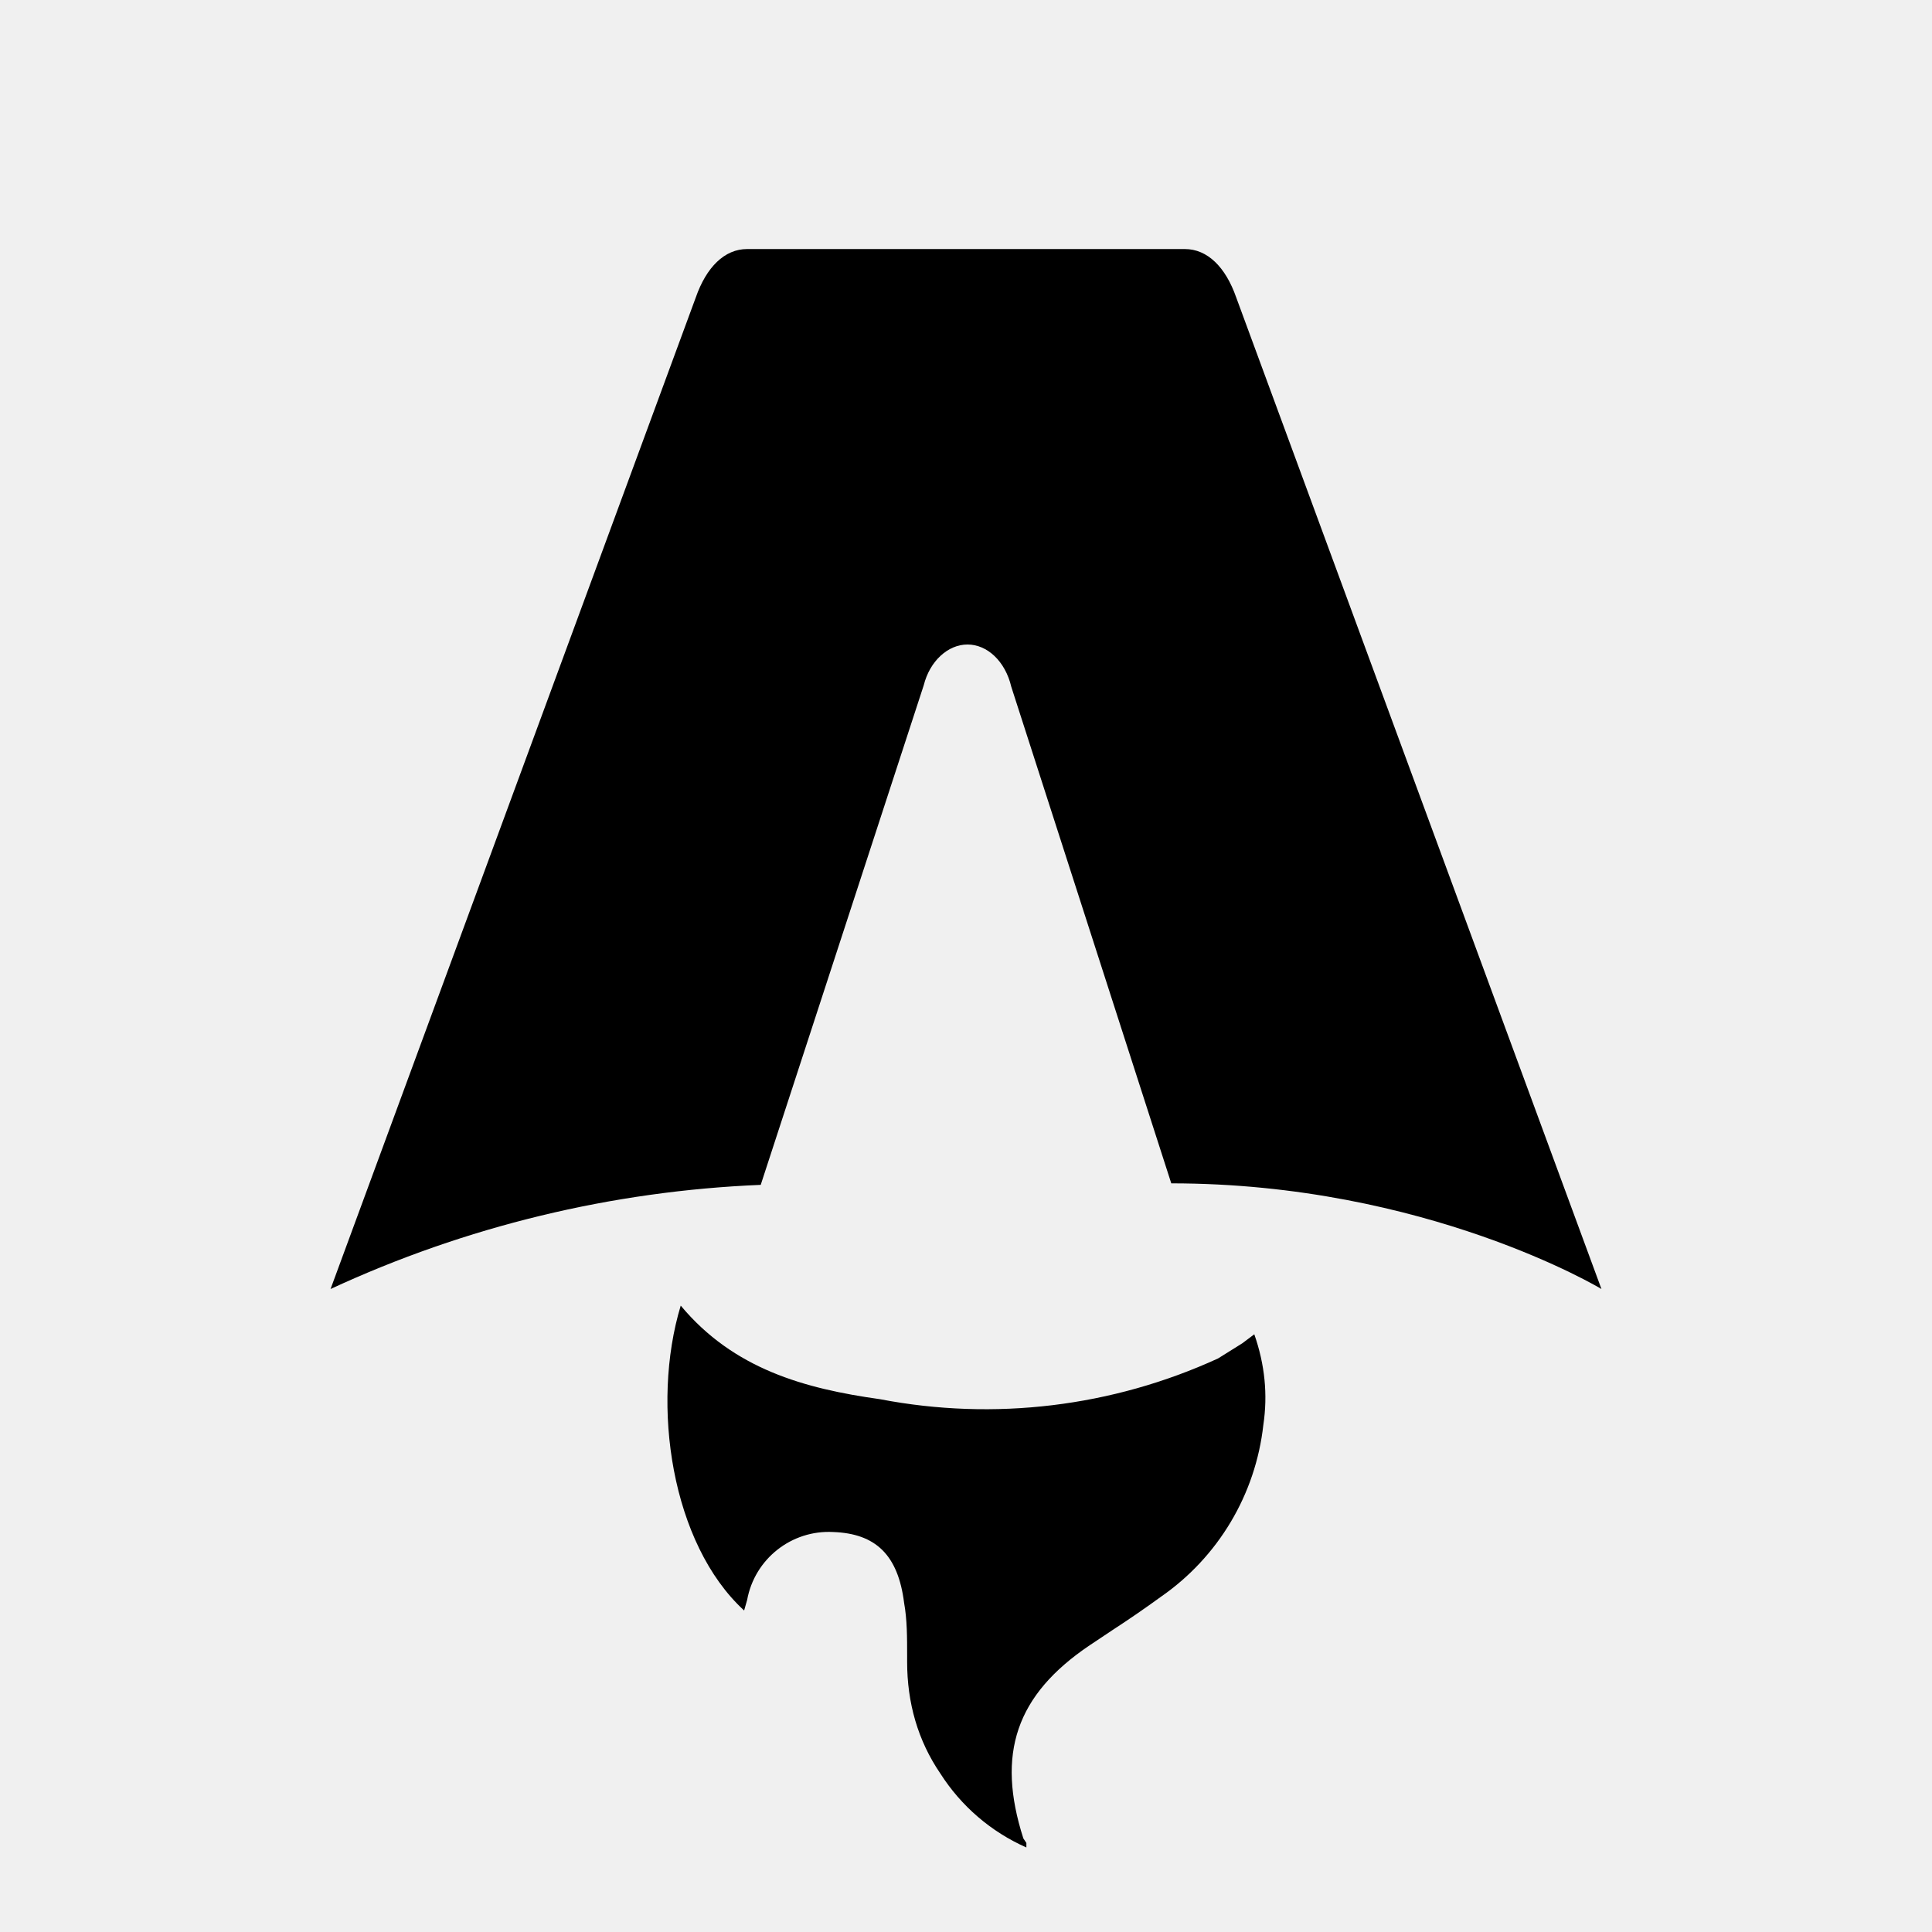
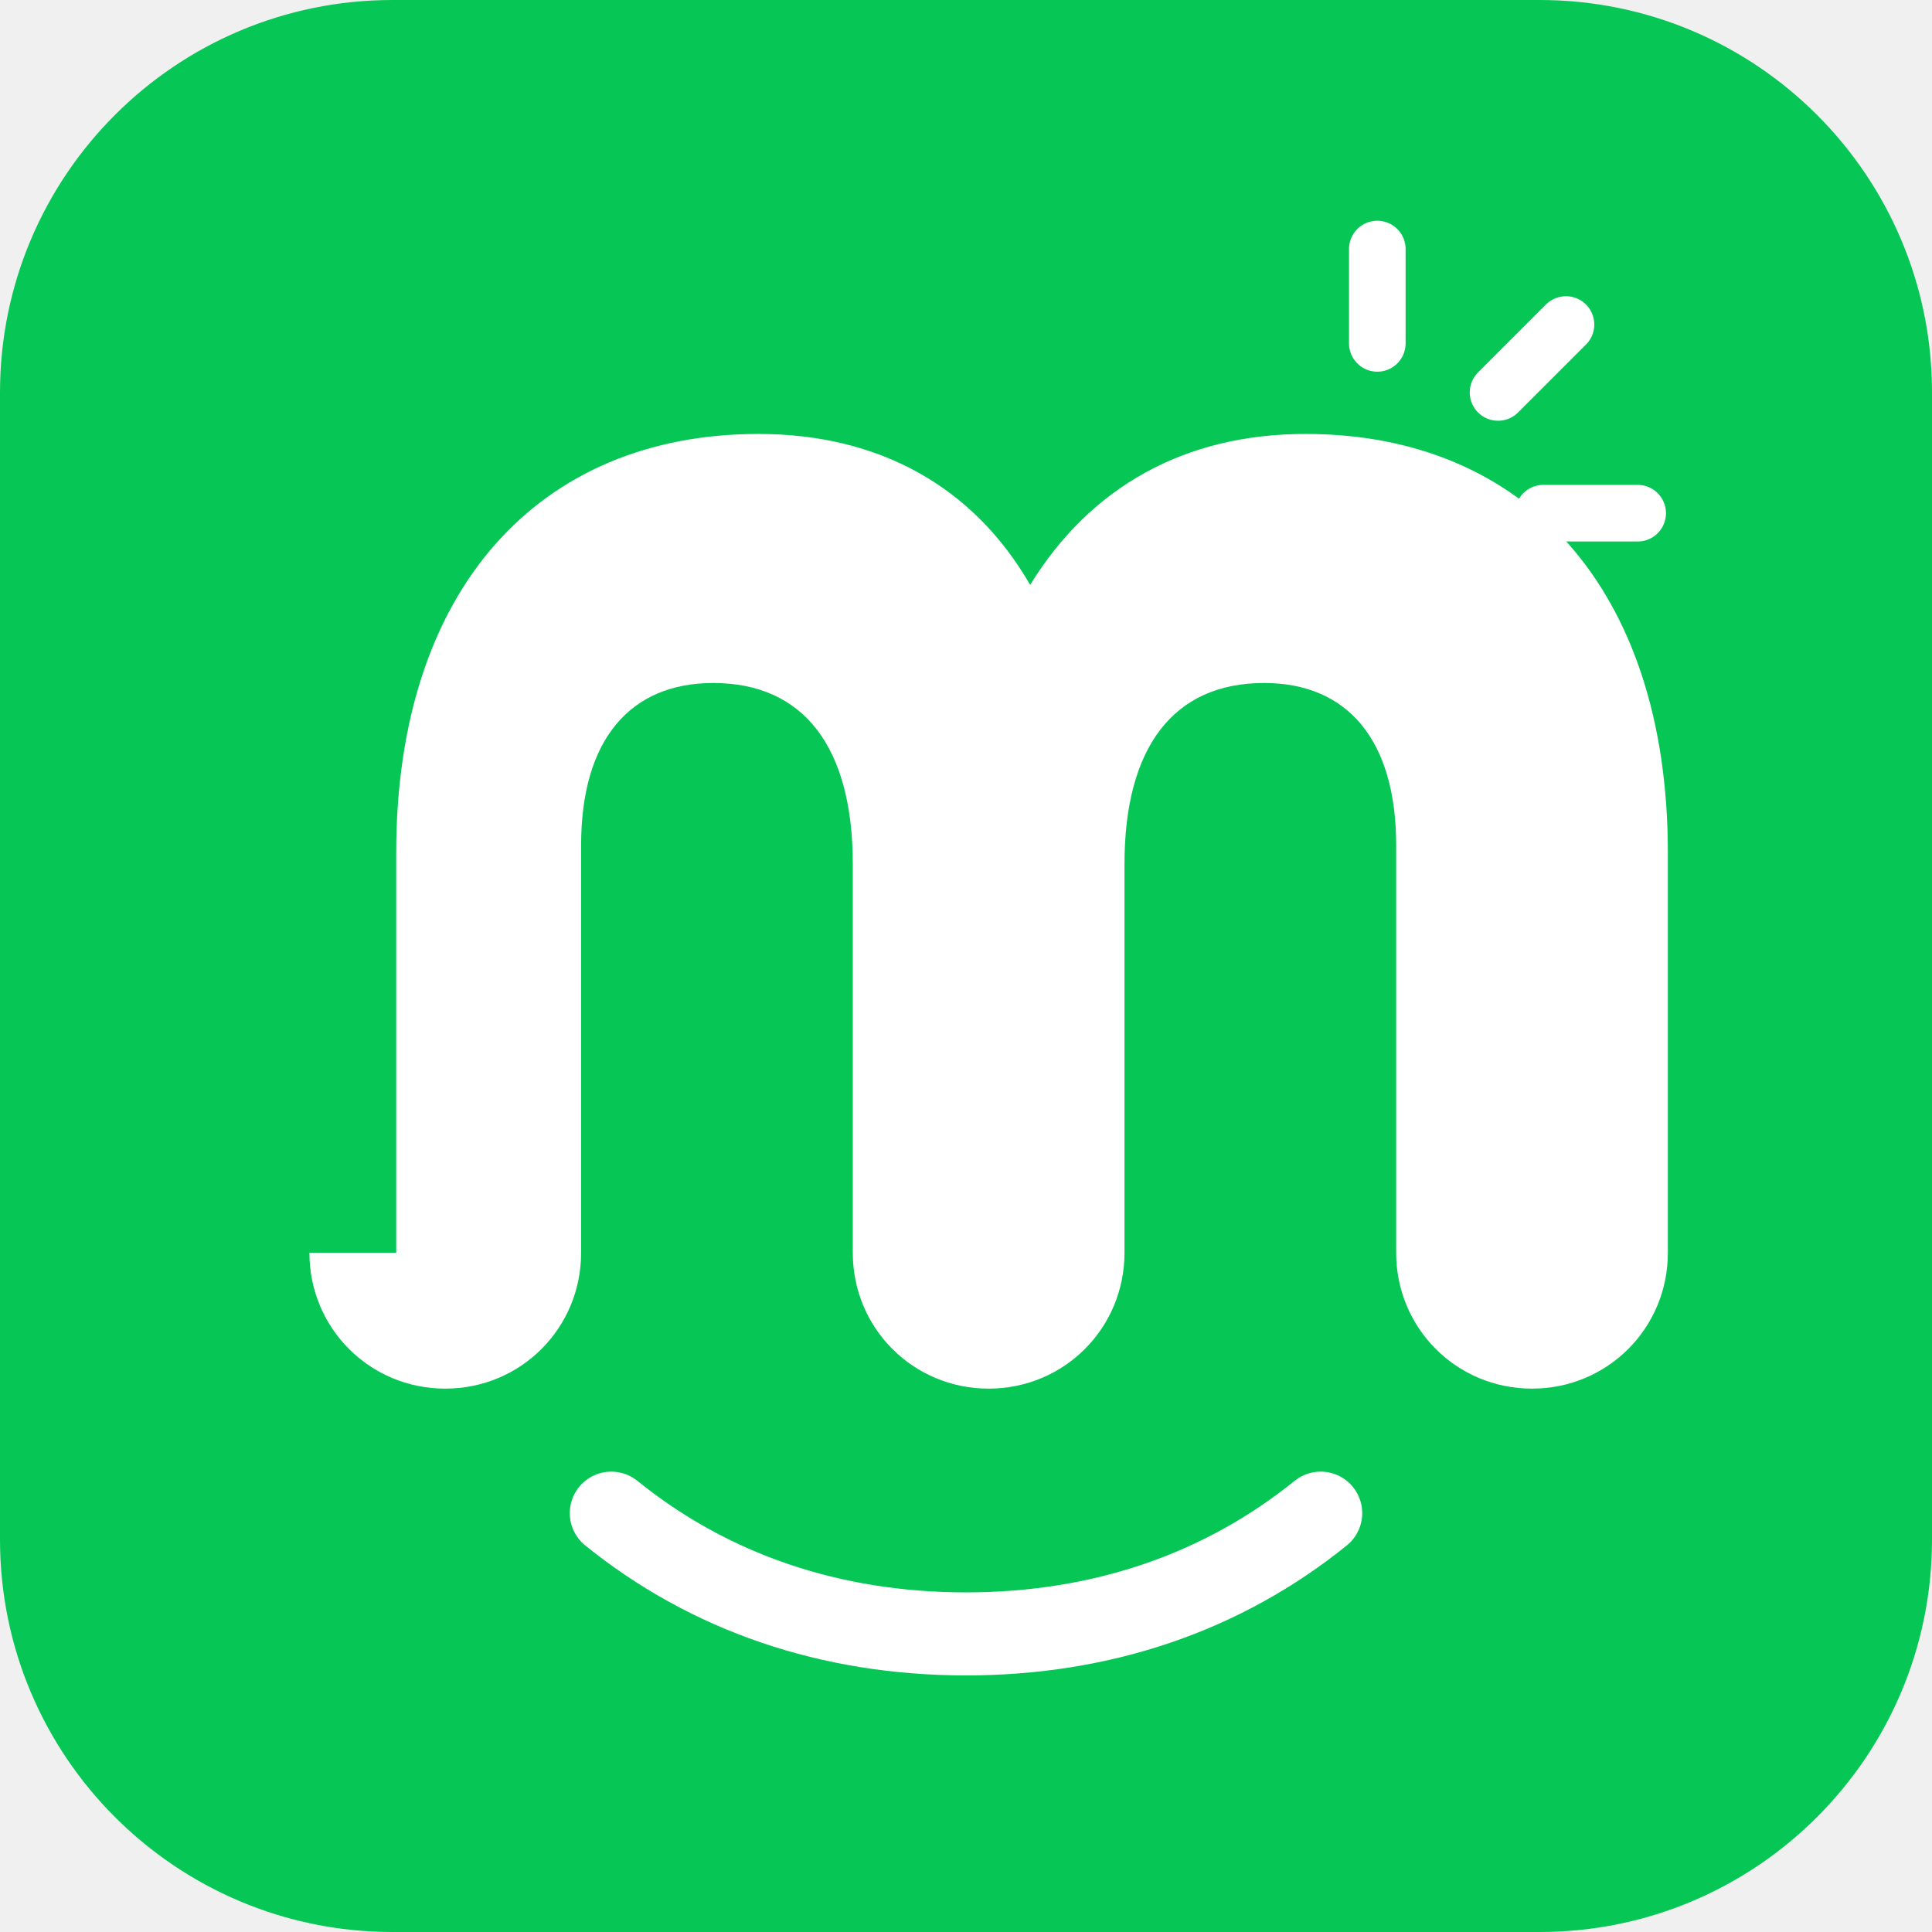
- <svg xmlns="http://www.w3.org/2000/svg" fill="none" viewBox="0 0 128 128">
-   <path d="M50.4 78.5a75.1 75.1 0 0 0-28.5 6.9l24.2-65.7c.7-2 1.9-3.2 3.4-3.2h29c1.5 0 2.7 1.2 3.4 3.2l24.2 65.7s-11.6-7-28.5-7L67 45.5c-.4-1.7-1.6-2.8-2.9-2.8-1.3 0-2.5 1.1-2.9 2.7L50.4 78.5Zm-1.1 28.2Zm-4.2-20.2c-2 6.6-.6 15.8 4.2 20.2a17.5 17.5 0 0 1 .2-.7 5.5 5.5 0 0 1 5.7-4.5c2.8.1 4.3 1.5 4.7 4.7.2 1.1.2 2.3.2 3.5v.4c0 2.7.7 5.2 2.2 7.4a13 13 0 0 0 5.7 4.9v-.3l-.2-.3c-1.8-5.6-.5-9.5 4.4-12.8l1.5-1a73 73 0 0 0 3.2-2.2 16 16 0 0 0 6.8-11.4c.3-2 .1-4-.6-6l-.8.6-1.6 1a37 37 0 0 1-22.4 2.7c-5-.7-9.7-2-13.2-6.2Z" />
-   <style>
-         path { fill: #000; }
-         @media (prefers-color-scheme: dark) {
-             path { fill: #FFF; }
-         }
-     </style>
+ <svg xmlns="http://www.w3.org/2000/svg" viewBox="0 0 512 512">
+   <rect width="512" height="512" rx="104" fill="#06C755" />
+   <path d="M105 332V226c0-70 38-111 96-111 32 0 57 14 72 40 16-26 41-40 73-40 58 0 96 41 96 111v106c0 20-16 36-36 36s-36-16-36-36V224c0-28-13-43-35-43-24 0-37 17-37 48v103c0 20-16 36-36 36s-36-16-36-36V229c0-31-13-48-37-48-22 0-35 15-35 43v108c0 20-16 36-36 36s-36-16-36-36Z" fill="#fff" />
+   <path d="M162 401c26 21 58 32 94 32s68-11 94-32" fill="none" stroke="#fff" stroke-width="22" stroke-linecap="round" />
+   <path d="M365 91V66M397 104l18-18M409 136h25" fill="none" stroke="#fff" stroke-width="15" stroke-linecap="round" />
</svg>
